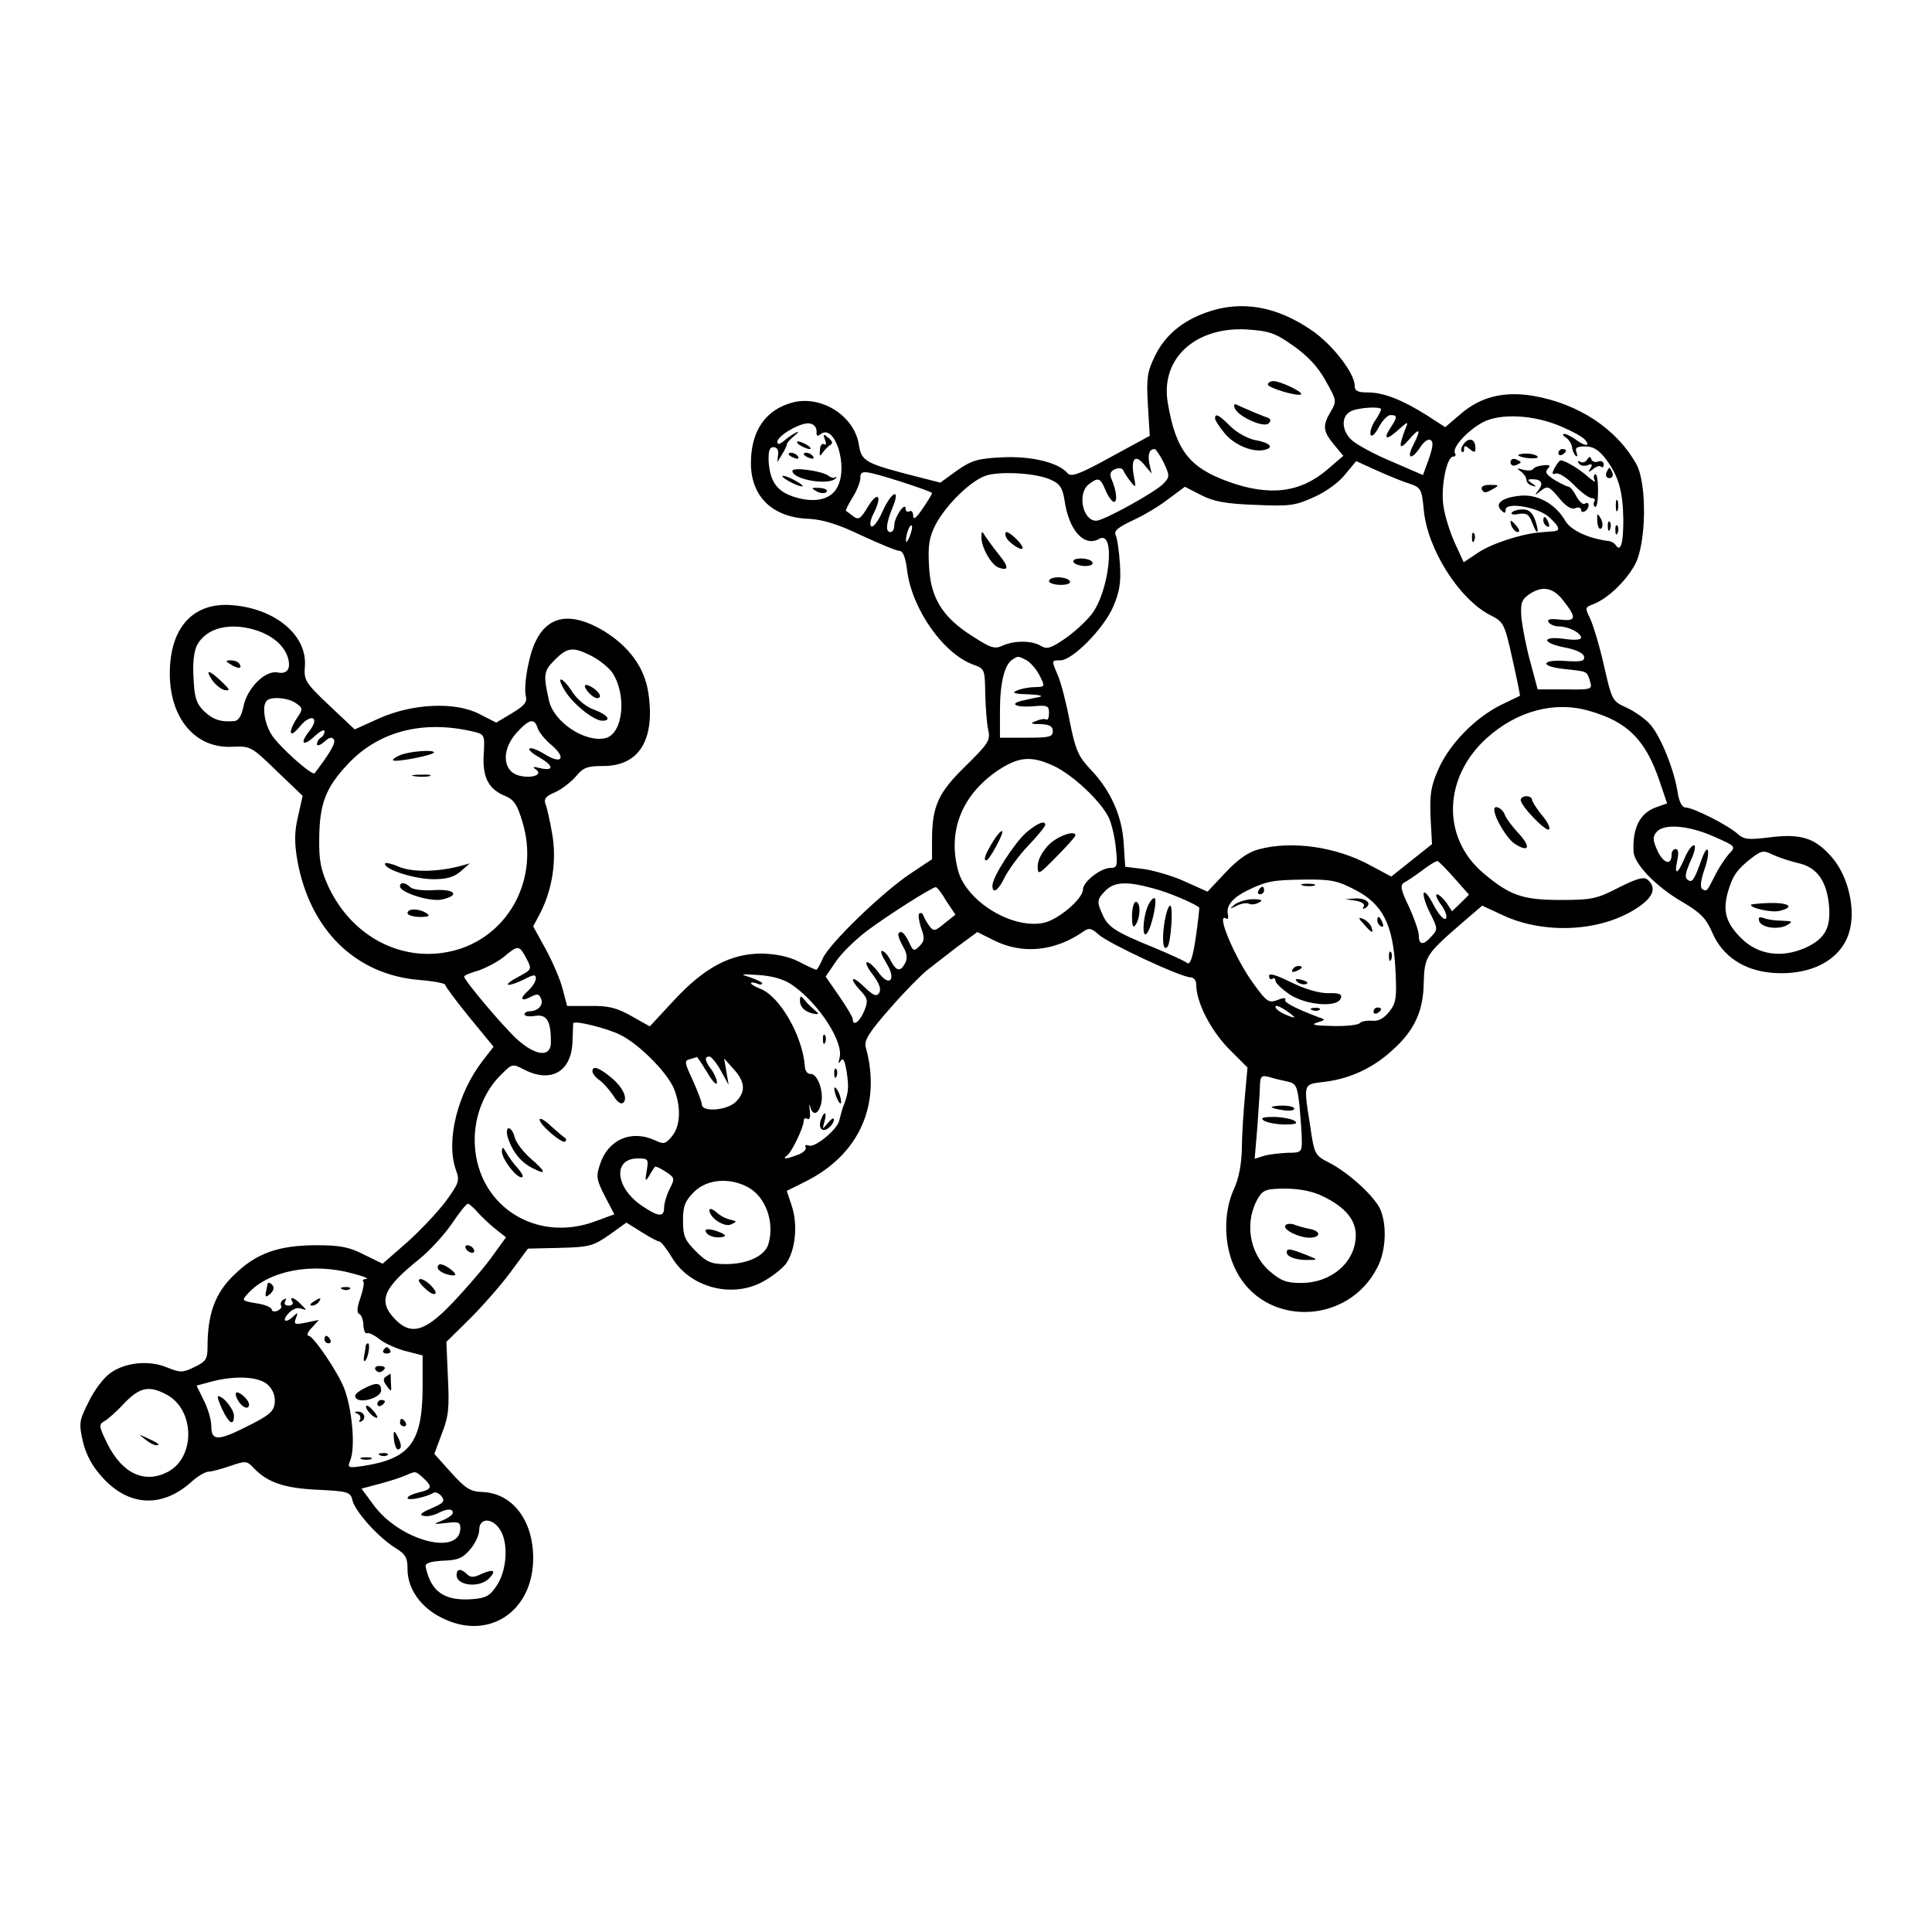
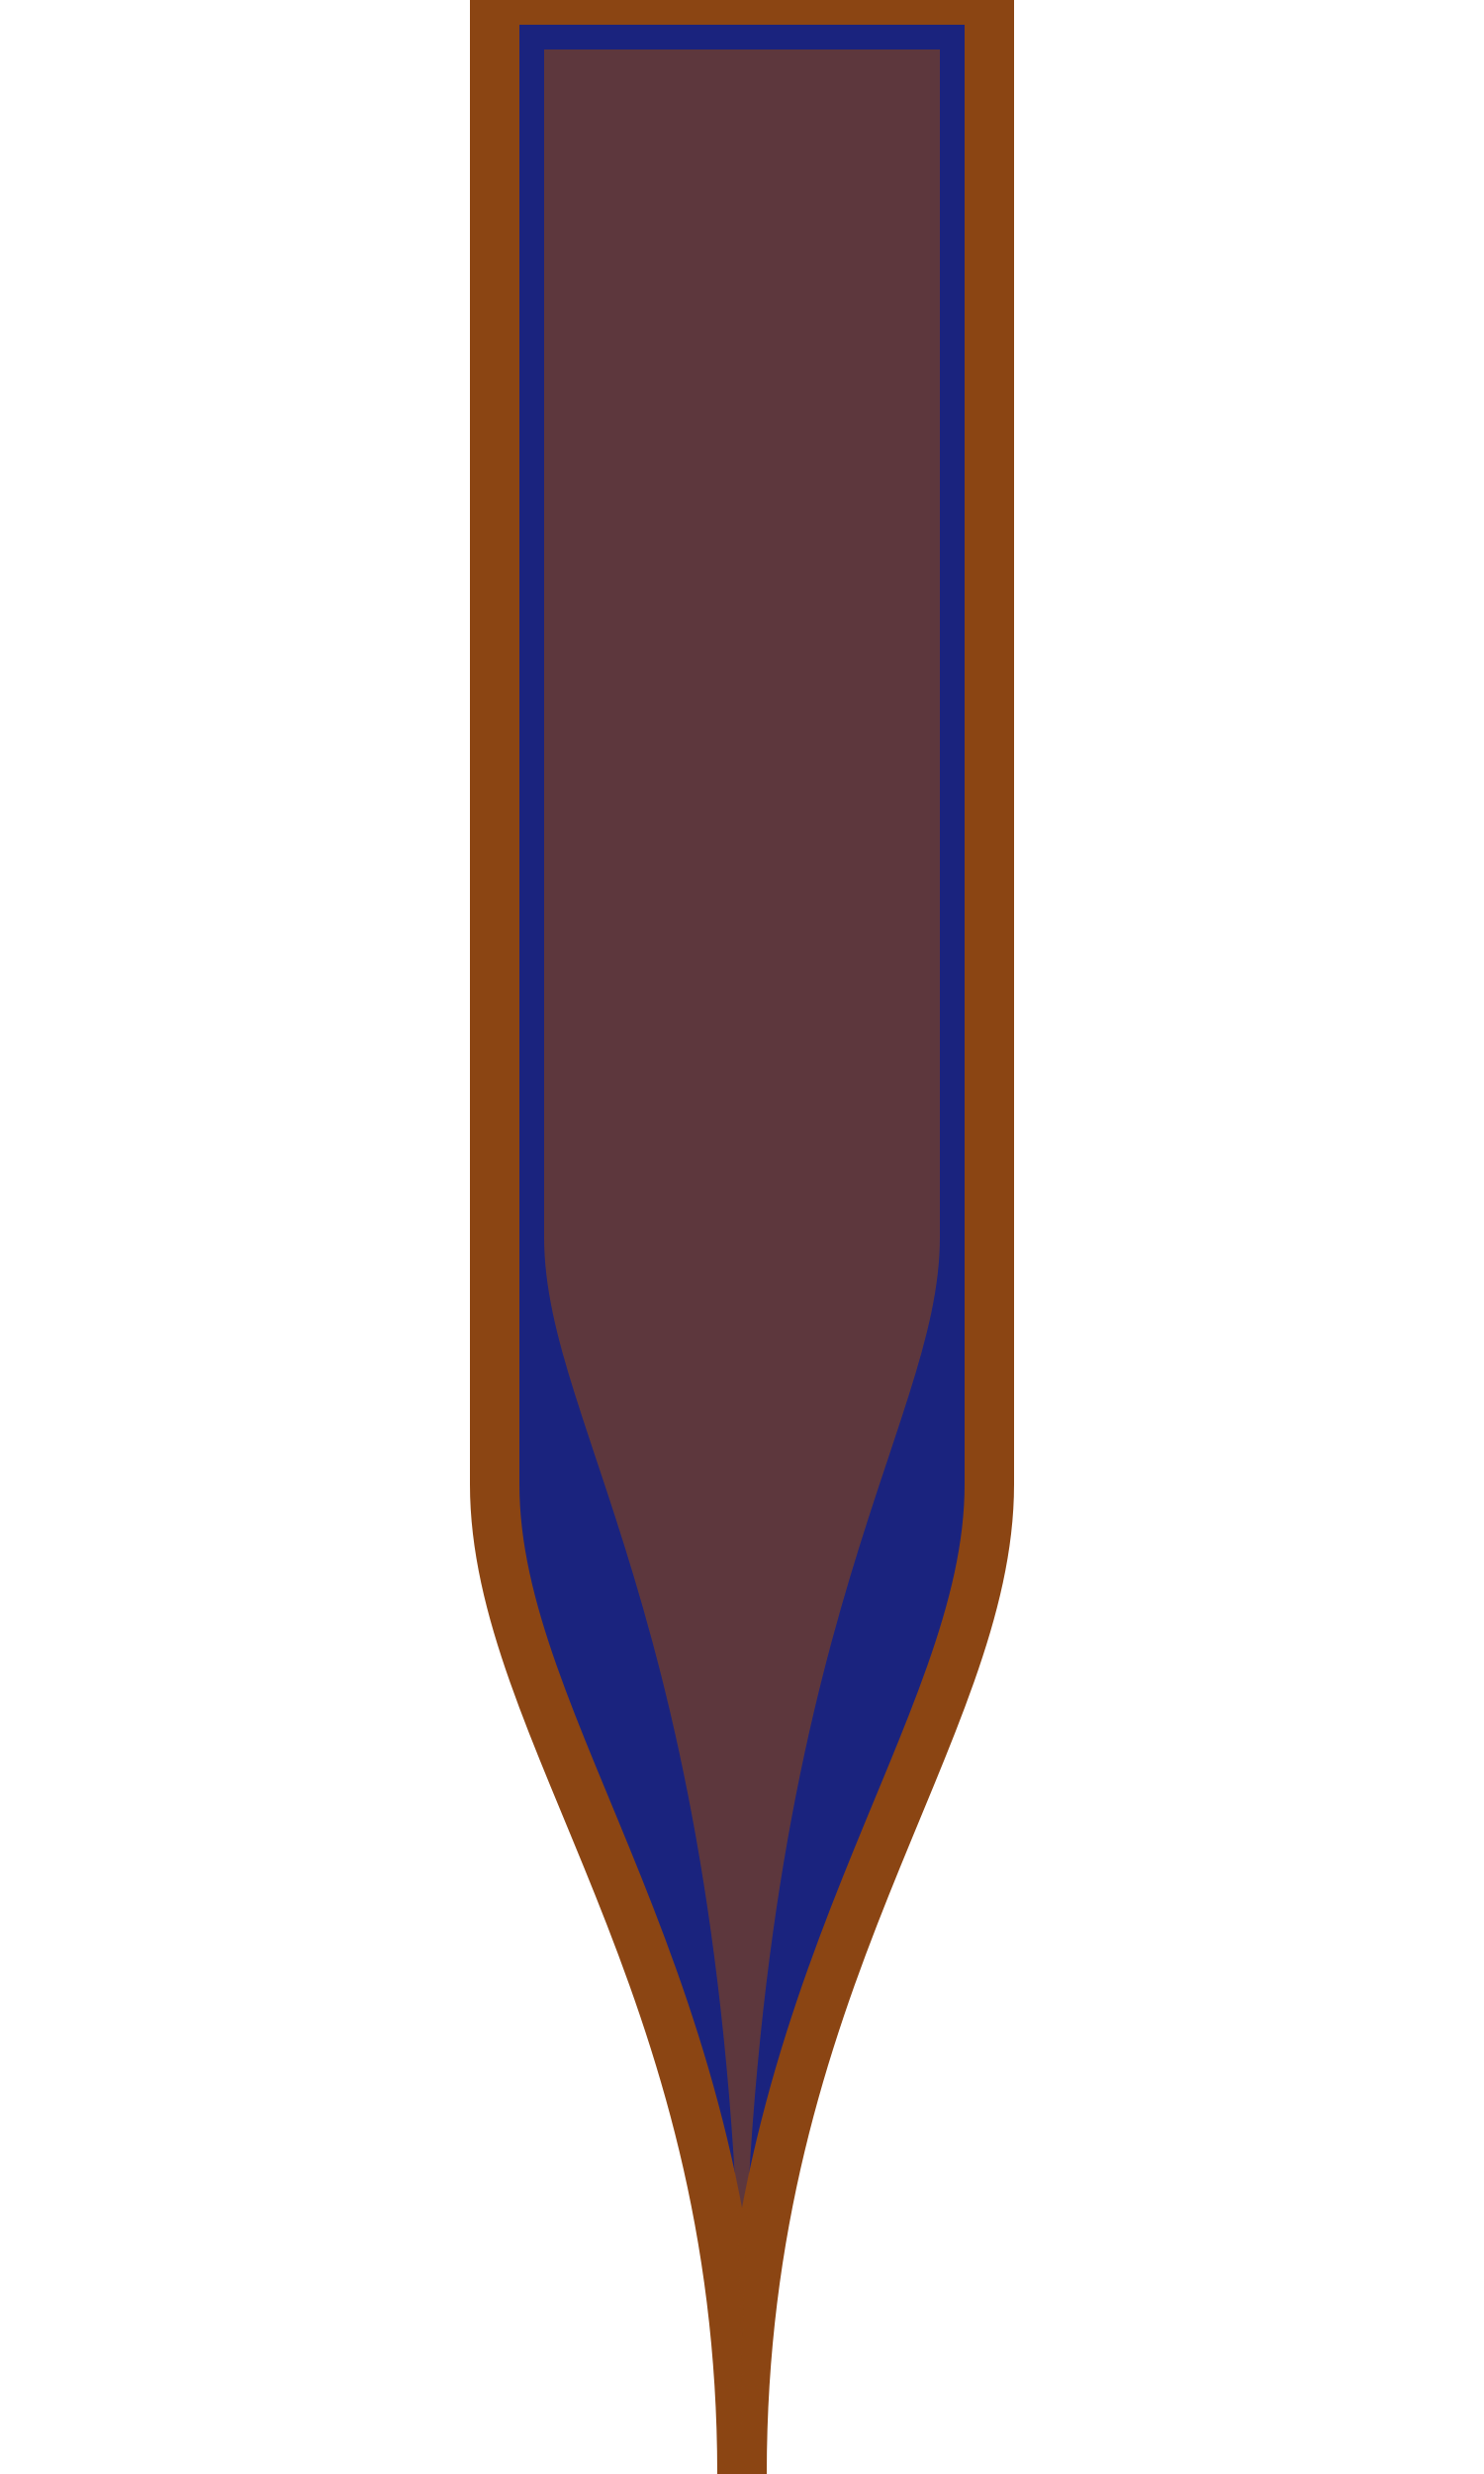
- <svg xmlns="http://www.w3.org/2000/svg" version="1.0" width="512pt" height="512pt" viewBox="0 0 512 512" preserveAspectRatio="xMidYMid meet">
-   <g transform="translate(0,512) scale(0.1,-0.1)" fill="#000000" stroke="none">
-     <path d="M3197 4292 c-65 -23 -111 -62 -137 -117 -20 -41 -22 -58 -18 -128 l5 -82 -103 -56 c-83 -46 -106 -54 -115 -43 -23 28 -96 46 -173 42 -65 -3 -81 -8 -120 -35 l-44 -32 -59 15 c-141 36 -150 41 -157 86 -12 75 -97 130 -173 112 -73 -18 -113 -75 -113 -161 0 -90 58 -145 155 -148 35 -2 76 -14 138 -44 48 -22 93 -41 101 -41 9 0 16 -18 20 -52 13 -103 97 -222 177 -250 28 -10 29 -12 30 -76 1 -37 4 -80 8 -97 6 -27 0 -36 -60 -95 -73 -71 -89 -107 -89 -196 l0 -51 -57 -38 c-74 -49 -218 -188 -233 -226 -7 -16 -14 -29 -17 -29 -2 0 -22 9 -45 21 -27 14 -61 21 -99 22 -82 0 -151 -36 -232 -123 l-65 -70 -48 27 c-39 22 -61 28 -110 27 l-61 0 -12 45 c-6 25 -27 73 -45 106 l-33 60 19 36 c32 62 44 141 31 211 -6 35 -14 70 -18 79 -4 12 3 20 25 29 17 7 41 26 55 41 20 25 31 29 74 29 95 0 138 70 119 195 -10 66 -51 122 -118 163 -106 63 -174 34 -199 -85 -8 -34 -11 -72 -8 -85 5 -19 -2 -27 -36 -48 l-42 -25 -45 23 c-64 33 -178 28 -268 -13 l-62 -28 -68 64 c-63 60 -67 66 -64 104 6 80 -76 151 -190 161 -105 10 -168 -58 -168 -181 0 -119 68 -199 165 -194 49 2 51 1 118 -64 l69 -66 -12 -54 c-10 -41 -10 -70 -2 -117 33 -184 154 -303 323 -317 38 -3 69 -9 69 -13 0 -4 29 -43 64 -86 l64 -78 -28 -36 c-67 -86 -99 -212 -72 -290 11 -29 8 -36 -27 -84 -22 -29 -68 -78 -103 -109 l-64 -56 -49 24 c-39 20 -63 25 -125 25 -102 0 -161 -21 -220 -79 -50 -48 -70 -103 -70 -190 0 -33 -4 -39 -35 -54 -31 -15 -37 -15 -72 -1 -47 20 -111 14 -151 -15 -17 -12 -43 -46 -57 -76 -26 -51 -26 -57 -15 -107 9 -35 25 -65 53 -95 69 -75 155 -79 231 -13 18 17 40 30 49 30 8 0 34 7 57 15 41 14 44 14 62 -5 36 -38 80 -54 170 -58 81 -4 87 -6 92 -28 8 -31 68 -97 112 -125 29 -18 34 -26 34 -58 0 -51 35 -101 90 -128 123 -63 243 15 243 158 0 99 -54 171 -133 175 -34 1 -46 9 -84 51 l-45 50 20 54 c18 45 20 69 16 148 l-4 95 63 62 c34 34 83 90 108 124 l45 61 85 2 c78 2 88 5 130 34 l46 33 40 -25 c22 -14 43 -25 47 -25 5 0 20 -20 34 -43 47 -78 156 -108 238 -65 25 13 53 35 64 49 25 35 32 104 15 154 l-13 39 50 25 c142 71 202 204 159 357 -4 17 10 40 65 102 38 44 83 89 98 101 15 12 52 40 80 62 l53 39 42 -21 c76 -39 163 -31 240 23 14 10 21 8 40 -9 25 -23 218 -113 243 -113 8 0 15 -8 15 -18 0 -47 36 -118 84 -169 l52 -52 -7 -78 c-4 -43 -8 -106 -8 -139 -1 -39 -8 -78 -21 -105 -29 -64 -27 -152 5 -215 75 -151 297 -147 375 7 24 45 26 118 6 158 -19 36 -85 95 -134 120 -37 19 -39 21 -50 98 -18 114 -19 109 38 116 66 8 128 36 179 83 59 52 83 104 84 179 2 70 6 76 98 156 l57 49 58 -27 c108 -49 254 -42 348 18 47 29 58 56 32 78 -10 8 -28 3 -76 -21 -58 -30 -71 -33 -154 -33 -102 0 -135 12 -206 72 -110 94 -105 253 10 357 80 72 180 99 272 72 102 -29 149 -77 186 -186 l20 -59 -28 -10 c-44 -15 -64 -55 -61 -118 2 -33 60 -93 129 -133 49 -29 63 -43 80 -82 26 -61 83 -100 158 -106 110 -9 193 40 208 122 12 61 -11 142 -51 186 -44 50 -81 61 -163 51 -56 -7 -68 -6 -85 9 -25 23 -118 70 -138 70 -9 0 -17 14 -21 40 -9 59 -44 146 -71 178 -13 16 -42 36 -63 46 -40 18 -40 19 -62 115 -12 53 -29 108 -37 124 -13 26 -12 28 10 36 38 15 86 61 110 105 30 56 32 213 4 265 -52 94 -153 161 -274 182 -78 13 -140 -3 -192 -48 l-41 -35 -48 31 c-65 41 -115 61 -157 61 -27 0 -35 4 -35 18 0 33 -59 109 -113 146 -94 65 -188 81 -280 48z m230 -88 c38 -27 66 -56 86 -93 29 -51 30 -54 14 -81 -23 -38 -21 -53 8 -88 l25 -30 -42 -36 c-72 -62 -154 -72 -264 -32 -102 37 -138 83 -159 207 -21 117 71 203 208 196 60 -4 76 -9 124 -43z m233 -169 c0 -3 -7 -17 -16 -30 -9 -13 -14 -30 -12 -37 3 -7 12 1 22 20 9 17 23 32 31 32 19 0 19 -5 -1 -35 -20 -31 -8 -32 24 -2 23 20 25 21 17 2 -20 -52 -17 -60 9 -30 29 34 33 28 11 -15 -19 -37 -4 -40 19 -5 9 14 21 23 27 19 9 -5 7 -21 -12 -71 l-8 -22 -83 36 c-46 19 -93 45 -105 56 -27 24 -30 62 -5 76 18 11 82 15 82 6z m479 -46 c28 -12 56 -27 62 -35 15 -18 -1 -17 -25 1 -11 8 -25 15 -30 15 -6 0 -5 -4 3 -9 8 -5 16 -17 17 -26 1 -9 6 -20 10 -23 4 -4 5 0 2 9 -5 12 1 16 23 16 21 0 36 -9 55 -34 33 -44 45 -84 46 -161 0 -62 -7 -86 -20 -67 -4 6 -11 10 -17 11 -53 6 -102 28 -117 54 -26 45 -75 72 -122 66 -46 -5 -65 -21 -48 -38 9 -9 12 -9 12 1 0 22 87 7 116 -20 27 -25 30 -35 12 -37 -7 0 -24 -2 -38 -3 -49 -4 -129 -30 -165 -55 l-36 -24 -24 52 c-13 29 -27 74 -30 99 -7 49 9 129 26 129 6 0 8 4 5 9 -9 14 32 59 72 81 47 26 138 21 211 -11z m-1975 -12 c-1 -12 2 -15 10 -8 38 31 75 -85 45 -140 -16 -32 -57 -42 -107 -28 -51 14 -71 40 -75 95 -1 29 2 39 13 39 9 0 14 -8 12 -20 l-2 -20 12 20 c7 11 13 23 13 27 0 4 9 14 20 23 11 9 13 13 5 9 -8 -4 -23 -14 -32 -22 -12 -10 -18 -11 -18 -3 0 16 61 52 85 49 12 -2 19 -10 19 -21z m920 -83 c16 -34 16 -38 0 -55 -20 -22 -159 -99 -179 -99 -36 0 -51 73 -19 97 25 19 30 17 44 -17 7 -16 17 -30 22 -30 10 0 7 30 -7 62 -5 12 -2 20 11 25 10 4 19 2 21 -4 2 -5 11 -19 19 -29 14 -18 15 -17 9 13 -9 47 3 61 27 32 l20 -24 -6 26 c-5 25 0 39 14 39 3 0 14 -16 24 -36z m652 -56 c29 -10 32 -14 37 -68 9 -104 93 -237 176 -280 36 -18 38 -22 59 -116 12 -53 21 -98 20 -98 -2 -1 -25 -12 -52 -25 -67 -34 -133 -101 -163 -167 -21 -47 -24 -67 -22 -128 l4 -73 -54 -43 -54 -43 -56 30 c-90 49 -208 66 -296 42 -27 -7 -55 -27 -87 -61 l-48 -51 -60 27 c-32 15 -82 29 -109 33 l-49 6 -4 61 c-4 73 -35 142 -88 197 -32 34 -40 51 -55 127 -9 48 -23 102 -31 121 -18 42 -18 41 6 41 32 0 115 84 140 142 17 39 21 65 18 112 -2 33 -7 68 -11 77 -6 12 5 21 45 40 29 13 72 39 95 57 l43 32 43 -22 c33 -17 64 -23 144 -26 92 -4 106 -2 156 21 30 13 67 40 82 60 l29 35 55 -25 c31 -14 70 -30 87 -35z m-1350 6 c46 -15 84 -28 84 -31 0 -2 -11 -21 -25 -41 -17 -25 -25 -31 -25 -19 0 10 -4 15 -10 12 -5 -3 -10 0 -10 7 -1 20 -30 -23 -30 -44 0 -10 -4 -18 -10 -18 -14 0 -12 22 5 64 23 54 -2 45 -26 -9 -11 -25 -24 -43 -30 -40 -5 4 -2 19 7 36 23 46 10 59 -16 16 -19 -32 -25 -36 -39 -25 -9 7 -17 13 -19 14 -2 1 6 17 17 35 12 19 21 42 21 52 0 22 7 22 106 -9z m400 4 c23 -10 30 -22 35 -53 11 -80 52 -126 92 -103 45 25 27 -141 -21 -201 -16 -20 -48 -49 -72 -65 -35 -24 -46 -27 -61 -18 -24 15 -71 15 -102 1 -21 -10 -32 -6 -80 25 -79 50 -111 101 -115 186 -3 54 0 75 17 109 28 53 94 118 135 131 40 12 136 6 172 -12z m-375 -149 c-5 -13 -10 -19 -10 -12 -1 15 10 45 15 40 3 -2 0 -15 -5 -28z m1733 -172 c35 -45 33 -54 -10 -49 -26 3 -35 1 -30 -7 4 -6 16 -11 27 -11 25 0 59 -17 59 -30 0 -6 -19 -7 -45 -3 -61 8 -59 -11 2 -23 29 -5 49 -15 51 -24 2 -12 -7 -14 -44 -12 -69 6 -77 -14 -8 -21 63 -7 59 -5 68 -33 6 -21 4 -22 -66 -21 l-73 0 -19 71 c-11 39 -21 92 -24 117 -3 40 0 49 19 63 36 25 65 20 93 -17z m-3463 -78 c41 -14 68 -37 80 -66 12 -33 2 -51 -26 -45 -33 6 -81 -43 -90 -91 -5 -24 -13 -37 -24 -38 -37 -3 -57 4 -81 27 -19 19 -25 35 -27 86 -3 39 1 72 9 88 25 47 89 62 159 39z m888 -68 c21 -11 45 -31 54 -44 39 -60 28 -161 -18 -173 -54 -13 -137 42 -150 99 -16 70 -14 79 15 108 34 34 48 36 99 10z m1152 -11 c10 -6 26 -24 34 -40 15 -30 15 -30 -12 -31 -16 0 -37 -4 -48 -9 -15 -6 -8 -9 30 -10 28 -1 41 -4 30 -7 -11 -2 -30 -6 -42 -9 -40 -8 -24 -19 22 -16 41 4 45 2 45 -18 0 -11 -3 -19 -7 -17 -5 3 -17 1 -28 -4 -16 -6 -14 -8 13 -8 24 -1 32 -6 32 -19 0 -15 -10 -17 -70 -17 l-70 0 0 72 c0 73 12 122 33 135 15 10 15 10 38 -2z m-1936 -114 c18 -13 18 -15 2 -39 -25 -39 -20 -56 7 -23 30 37 55 26 26 -11 -27 -34 -17 -43 15 -13 14 13 25 18 25 12 0 -6 -4 -14 -10 -17 -5 -3 -10 -11 -10 -17 0 -6 9 -3 19 6 13 12 21 14 26 6 5 -9 -10 -35 -51 -89 -7 -8 -97 73 -115 103 -19 31 -25 77 -12 89 11 12 58 8 78 -7z m640 -66 c3 -10 20 -31 36 -44 41 -35 28 -53 -17 -25 -19 12 -38 19 -41 15 -3 -3 8 -13 26 -23 38 -22 40 -37 4 -29 -20 5 -24 4 -13 -3 22 -15 -15 -26 -49 -15 -40 14 -41 69 -2 112 34 37 47 40 56 12z m-170 -9 c29 -7 30 -9 27 -59 -4 -61 12 -93 56 -111 24 -10 33 -23 47 -71 44 -146 -34 -296 -174 -337 -136 -39 -275 29 -340 166 -21 46 -26 70 -25 131 1 89 17 132 73 192 82 90 201 121 336 89z m1538 -91 c49 -23 121 -90 144 -134 8 -15 17 -52 20 -82 5 -49 4 -54 -14 -54 -26 0 -73 -37 -73 -57 0 -25 -67 -82 -106 -89 -84 -16 -203 58 -225 139 -28 105 10 200 105 265 56 37 89 40 149 12z m1749 -187 c59 -26 59 -26 39 -47 -10 -12 -27 -37 -36 -56 -22 -44 -22 -43 -34 -36 -6 4 -4 23 6 52 17 49 10 75 -7 28 -20 -56 -25 -64 -37 -56 -9 6 -7 18 7 50 11 23 15 42 9 42 -6 0 -17 -16 -25 -35 -18 -43 -28 -46 -19 -5 4 19 3 30 -4 30 -6 0 -11 -6 -11 -14 0 -30 -20 -26 -37 8 -13 29 -14 38 -3 51 19 23 85 18 152 -12z m222 -70 c48 -10 74 -43 82 -103 8 -66 -7 -97 -62 -122 -64 -28 -126 -18 -170 26 -40 40 -49 71 -35 122 13 44 24 60 64 91 25 19 31 20 55 8 15 -7 45 -17 66 -22z m-909 -41 l38 -43 -22 -22 -23 -22 -15 23 c-9 12 -20 22 -25 22 -5 0 0 -13 12 -29 12 -17 16 -32 11 -36 -6 -3 -20 14 -32 37 -12 24 -24 38 -26 31 -2 -6 5 -30 17 -53 20 -40 21 -43 4 -61 -22 -25 -34 -24 -34 2 0 11 -12 45 -26 76 -22 45 -24 57 -13 64 8 4 30 19 49 33 19 15 37 25 40 24 4 -2 24 -22 45 -46z m-264 -30 c74 -38 101 -93 107 -211 4 -76 2 -89 -17 -113 -15 -18 -29 -25 -46 -23 -14 1 -28 -2 -31 -6 -3 -5 -35 -9 -72 -8 -47 1 -60 3 -42 9 23 7 24 8 5 14 -61 23 -94 40 -89 47 3 5 -6 5 -20 -1 -24 -9 -29 -5 -64 43 -49 67 -101 190 -73 173 5 -4 7 2 5 11 -5 23 13 44 51 63 52 25 68 28 151 29 71 1 89 -3 135 -27z m-536 4 c40 -10 108 -39 123 -51 1 -1 -3 -37 -9 -79 -8 -54 -15 -74 -23 -68 -6 5 -47 24 -91 42 -98 40 -119 53 -133 86 -16 34 -15 41 8 64 23 23 56 25 125 6z m-547 -34 l24 -36 -29 -23 c-25 -21 -29 -22 -40 -7 -7 9 -14 22 -16 28 -2 6 -7 8 -11 5 -3 -3 -1 -20 5 -38 10 -27 9 -35 -4 -48 -15 -15 -17 -14 -28 10 -7 15 -16 27 -21 27 -11 0 -10 -11 6 -40 10 -17 11 -30 5 -42 -13 -24 -23 -23 -39 7 -7 14 -17 25 -23 25 -5 0 1 -15 13 -34 26 -43 7 -63 -22 -23 -11 15 -24 27 -30 27 -6 0 1 -15 15 -33 17 -23 23 -38 17 -48 -7 -11 -15 -8 -40 16 -34 33 -41 23 -9 -11 19 -21 20 -26 9 -54 -12 -28 -30 -41 -30 -21 0 5 -16 32 -36 61 l-36 52 26 38 c14 22 51 58 82 82 56 42 174 117 184 117 3 0 16 -16 28 -37z m-1113 -152 c15 -29 15 -29 -22 -49 -21 -11 -32 -20 -25 -21 7 0 26 7 42 15 25 13 30 13 30 2 0 -8 -9 -22 -20 -32 -24 -22 -20 -31 8 -16 16 8 21 7 26 -6 7 -17 -9 -33 -31 -33 -7 0 -13 -4 -13 -8 0 -5 13 -7 29 -4 30 4 41 -13 41 -70 0 -41 -40 -37 -90 8 -37 34 -140 156 -140 166 0 3 17 10 38 16 20 7 51 23 67 36 38 32 41 32 60 -4z m707 -72 c69 -49 134 -150 123 -191 -4 -15 -3 -18 3 -8 7 9 11 0 16 -31 6 -42 5 -54 -11 -95 -3 -10 -7 -25 -9 -33 -5 -23 -64 -72 -80 -66 -9 3 -12 1 -9 -4 3 -6 -6 -15 -20 -20 -31 -12 -44 -13 -29 -2 12 8 44 75 44 92 0 6 4 8 10 5 6 -4 8 5 6 22 -2 15 -1 20 1 11 6 -26 22 -22 29 7 8 31 -9 80 -28 79 -7 -1 -15 8 -15 20 -6 81 -67 187 -119 206 -13 5 -24 12 -24 14 0 3 7 3 15 0 8 -4 15 -4 15 0 0 3 -15 10 -32 16 -29 9 -26 9 24 6 39 -3 68 -12 90 -28z m1328 -84 c0 -2 -11 2 -25 8 -14 6 -25 15 -25 20 0 5 11 1 25 -8 14 -9 25 -18 25 -20z m-1787 -46 c51 -25 125 -100 143 -143 19 -47 18 -98 -5 -126 -17 -21 -22 -22 -45 -11 -63 29 -125 2 -146 -64 -11 -32 -9 -41 13 -84 l25 -48 -46 -17 c-165 -64 -326 45 -324 218 1 65 28 130 73 172 26 26 28 26 57 11 71 -37 125 -7 129 70 1 27 2 51 2 52 2 9 90 -13 124 -30z m231 -100 c14 -24 26 -36 26 -27 0 8 -7 24 -15 35 -17 22 -19 34 -5 34 5 0 19 -17 30 -37 l21 -38 -6 35 -6 35 25 -28 c31 -34 33 -60 6 -87 -23 -23 -90 -28 -90 -7 0 6 -11 35 -24 64 -22 47 -23 52 -8 56 9 3 18 5 19 6 1 0 13 -18 27 -41z m1537 -24 c24 -5 27 -12 33 -66 3 -34 6 -75 6 -92 0 -29 -2 -31 -37 -31 -21 -1 -49 -4 -63 -8 l-25 -8 7 83 c3 46 7 96 7 112 1 24 4 27 24 22 12 -4 34 -9 48 -12z m-1697 -236 c-5 -29 -4 -31 7 -13 6 11 13 21 15 23 1 2 14 -4 28 -13 24 -16 25 -18 11 -45 -8 -16 -15 -38 -15 -50 0 -27 -16 -25 -61 6 -69 48 -75 124 -9 124 28 0 29 -2 24 -32z m266 -43 c49 -25 74 -94 56 -153 -10 -31 -56 -52 -112 -52 -39 0 -51 5 -80 34 -29 29 -34 41 -34 81 0 38 5 52 29 76 34 34 92 39 141 14z m1525 -25 c61 -29 89 -64 88 -106 -2 -70 -65 -124 -145 -124 -39 0 -54 6 -83 31 -56 49 -68 134 -29 197 12 19 23 22 71 22 36 0 72 -7 98 -20z m-2239 -43 c11 -12 32 -32 47 -44 l28 -22 -42 -58 c-24 -32 -71 -86 -104 -120 -71 -74 -108 -82 -150 -37 -44 47 -29 81 67 158 25 20 63 61 84 91 20 30 40 55 44 55 3 0 15 -10 26 -23z m-331 -162 c28 -7 44 -14 36 -14 -8 -1 -12 -4 -8 -7 3 -3 -1 -23 -8 -44 -9 -25 -10 -40 -3 -42 5 -2 11 -15 11 -30 1 -14 5 -24 10 -21 4 2 19 -5 34 -17 14 -11 46 -25 70 -31 l43 -11 0 -87 c-1 -144 -34 -187 -158 -206 -41 -6 -42 -5 -33 17 13 36 4 135 -17 189 -17 44 -82 139 -94 139 -6 0 -3 10 8 21 l19 21 -34 -7 c-30 -6 -33 -5 -27 11 6 15 5 17 -5 7 -21 -21 -34 -15 -15 6 11 12 24 17 34 13 16 -5 16 -5 0 11 -18 19 -33 23 -23 7 3 -5 -1 -10 -10 -10 -10 0 -13 5 -9 12 4 7 3 8 -5 4 -6 -4 -9 -11 -6 -16 3 -4 -2 -10 -10 -14 -8 -3 -15 -1 -15 4 0 5 -18 13 -40 16 -40 7 -40 7 -23 26 55 61 171 83 278 53z m-224 -296 c13 -13 19 -30 17 -47 -2 -22 -15 -33 -67 -59 -82 -42 -101 -43 -101 -3 0 17 -9 48 -20 69 l-19 39 37 10 c67 18 130 14 153 -9z m-271 -24 c76 -39 79 -165 6 -205 -62 -33 -121 -6 -161 73 -23 47 -24 52 -8 61 9 5 33 26 53 48 40 41 64 47 110 23z m682 -222 c25 -23 23 -30 -12 -38 -16 -4 -30 -10 -30 -15 0 -8 49 2 69 14 5 3 14 -1 21 -9 10 -13 6 -18 -26 -32 -27 -11 -34 -18 -22 -20 9 -3 26 1 37 6 24 13 41 14 41 2 0 -5 -12 -14 -27 -20 -27 -11 -26 -11 10 -7 31 4 37 2 37 -13 0 -77 -162 -34 -231 62 l-31 42 49 13 c26 7 57 17 68 22 27 12 26 12 47 -7z m202 -135 c24 -34 20 -108 -7 -149 -19 -29 -29 -34 -66 -37 -73 -5 -109 19 -123 86 -2 9 11 14 46 16 39 1 53 7 72 30 13 15 24 38 24 52 0 31 33 33 54 2z" />
-     <path d="M3360 4101 c0 -9 81 -33 88 -26 6 6 -55 35 -73 35 -8 0 -15 -4 -15 -9z" />
-     <path d="M3272 4039 c7 -22 77 -54 90 -41 8 8 6 13 -8 17 -16 6 -38 15 -78 33 -5 3 -7 -2 -4 -9z" />
-     <path d="M3220 4011 c0 -5 12 -23 26 -40 26 -31 75 -51 106 -43 26 6 13 19 -27 26 -19 4 -48 20 -64 36 -31 31 -41 36 -41 21z" />
-     <path d="M3880 3945 c-7 -9 -10 -18 -6 -22 3 -3 6 -1 6 7 0 10 3 10 15 0 12 -10 15 -10 15 3 0 23 -16 29 -30 12z" />
-     <path d="M4130 3919 c0 -5 5 -7 10 -4 6 3 10 8 10 11 0 2 -4 4 -10 4 -5 0 -10 -5 -10 -11z" />
-     <path d="M4024 3913 c8 -8 56 -11 51 -3 -3 4 -16 8 -30 8 -14 0 -24 -3 -21 -5z" />
-     <path d="M4003 3895 c0 -7 6 -11 14 -8 7 3 13 6 13 8 0 2 -6 5 -13 8 -8 3 -14 -1 -14 -8z" />
-     <path d="M4206 3902 c-4 -7 -12 -9 -18 -6 -7 4 -8 2 -4 -4 4 -6 14 -8 23 -5 12 5 14 3 8 -8 -7 -11 -6 -12 7 -2 8 7 18 10 21 6 4 -3 7 -1 7 6 0 7 -6 11 -14 8 -8 -3 -16 -1 -19 6 -2 8 -5 8 -11 -1z" />
-     <path d="M4120 3880 c-8 -15 -7 -18 3 -15 7 3 28 -10 47 -29 19 -20 41 -36 48 -36 7 0 11 -4 7 -9 -3 -5 -2 -12 2 -14 5 -3 8 17 8 43 0 26 -3 46 -8 43 -4 -2 -4 -10 -1 -16 4 -7 -4 -2 -17 9 -23 21 -62 44 -73 44 -3 0 -10 -9 -16 -20z" />
-     <path d="M4063 3877 c-2 -4 -14 -5 -26 -2 -17 5 -19 4 -7 -4 8 -6 15 -16 15 -22 0 -7 7 -14 15 -16 13 -4 13 -3 0 6 -13 9 -13 11 1 11 24 0 30 -11 16 -29 -11 -14 -10 -15 7 -1 17 13 21 12 47 -19 18 -22 33 -32 43 -28 9 4 16 2 16 -4 0 -6 5 -7 10 -4 6 3 10 11 10 16 0 6 -4 8 -10 4 -5 -3 -15 6 -22 19 -7 14 -16 25 -20 26 -5 0 -21 8 -38 18 -22 14 -27 21 -18 30 8 8 5 11 -11 9 -13 -1 -25 -5 -28 -10z" />
-     <path d="M4257 3867 c-3 -8 1 -14 8 -14 7 0 11 6 8 14 -3 7 -6 13 -8 13 -2 0 -5 -6 -8 -13z" />
-     <path d="M3927 3823 c4 -9 10 -10 24 -2 24 13 24 14 -5 14 -14 0 -22 -5 -19 -12z" />
-     <path d="M4282 3780 c0 -14 2 -19 5 -12 2 6 2 18 0 25 -3 6 -5 1 -5 -13z" />
-     <path d="M4006 3761 c-3 -4 6 -6 19 -3 20 3 27 -1 35 -22 13 -36 21 -33 9 4 -8 22 -17 30 -34 30 -13 0 -26 -4 -29 -9z" />
-     <path d="M4233 3738 c1 -15 6 -23 11 -18 4 4 4 16 -2 26 -9 16 -10 14 -9 -8z" />
-     <path d="M4090 3741 c0 -6 4 -13 10 -16 6 -3 7 1 4 9 -7 18 -14 21 -14 7z" />
-     <path d="M4006 3725 c4 -8 11 -15 16 -15 6 0 5 6 -2 15 -7 8 -14 15 -16 15 -2 0 -1 -7 2 -15z" />
-     <path d="M4261 3724 c0 -11 3 -14 6 -6 3 7 2 16 -1 19 -3 4 -6 -2 -5 -13z" />
-     <path d="M4281 3714 c0 -11 3 -14 6 -6 3 7 2 16 -1 19 -3 4 -6 -2 -5 -13z" />
-     <path d="M3901 3694 c0 -11 3 -14 6 -6 3 7 2 16 -1 19 -3 4 -6 -2 -5 -13z" />
-     <path d="M2186 3955 c5 -11 3 -16 -2 -12 -6 3 -11 -4 -11 -16 -2 -15 0 -18 6 -8 5 7 14 17 20 21 9 5 8 10 -4 20 -13 11 -14 10 -9 -5z" />
-     <path d="M2120 3940 c8 -5 20 -10 25 -10 6 0 3 5 -5 10 -8 5 -19 10 -25 10 -5 0 -3 -5 5 -10z" />
-     <path d="M2090 3916 c0 -2 7 -7 16 -10 8 -3 12 -2 9 4 -6 10 -25 14 -25 6z" />
-     <path d="M2130 3916 c0 -2 7 -7 16 -10 8 -3 12 -2 9 4 -6 10 -25 14 -25 6z" />
-     <path d="M2100 3872 c0 -23 99 -40 115 -19 3 4 2 5 -2 2 -3 -3 -11 -1 -17 4 -17 13 -96 24 -96 13z" />
-     <path d="M2090 3845 c14 -8 30 -14 35 -14 6 0 -1 6 -15 14 -14 8 -29 14 -35 14 -5 0 1 -6 15 -14z" />
-     <path d="M2164 3818 c10 -6 22 -6 26 -2 5 5 -3 10 -18 11 -22 1 -24 0 -8 -9z" />
-     <path d="M2601 3697 c-1 -26 25 -73 45 -81 27 -10 28 1 3 32 -13 16 -29 38 -36 48 -11 18 -12 18 -12 1z" />
-     <path d="M2666 3697 c6 -15 44 -40 44 -29 0 10 -33 42 -43 42 -3 0 -4 -6 -1 -13z" />
-     <path d="M2845 3630 c3 -5 17 -10 31 -10 14 0 22 4 19 10 -3 6 -17 10 -31 10 -14 0 -22 -4 -19 -10z" />
-     <path d="M2780 3580 c0 -5 14 -10 31 -10 17 0 28 4 24 10 -3 6 -17 10 -31 10 -13 0 -24 -4 -24 -10z" />
-     <path d="M610 3360 c20 -13 33 -13 25 0 -3 6 -14 10 -23 10 -15 0 -15 -2 -2 -10z" />
-     <path d="M562 3318 c9 -13 24 -25 34 -27 15 -2 13 2 -9 23 -34 32 -44 33 -25 4z" />
-     <path d="M1498 3288 c22 -35 76 -78 98 -78 26 0 14 16 -21 29 -21 7 -45 27 -58 47 -28 43 -46 45 -19 2z" />
-     <path d="M1550 3302 c0 -10 22 -32 32 -32 15 0 8 15 -12 28 -11 7 -20 9 -20 4z" />
-     <path d="M1061 3119 c-13 -5 -22 -12 -19 -14 6 -6 108 14 108 21 0 8 -65 3 -89 -7z" />
-     <path d="M1098 3063 c12 -2 30 -2 40 0 9 3 -1 5 -23 4 -22 0 -30 -2 -17 -4z" />
-     <path d="M1020 2831 c0 -16 80 -41 129 -41 35 0 55 6 72 21 l24 21 -25 -7 c-61 -16 -127 -17 -163 -2 -20 9 -37 12 -37 8z" />
-     <path d="M1060 2771 c0 -16 78 -41 110 -35 51 11 36 29 -21 25 -29 -2 -56 2 -62 8 -13 13 -27 14 -27 2z" />
-     <path d="M1080 2700 c0 -5 15 -10 33 -10 24 0 28 3 17 10 -20 13 -50 13 -50 0z" />
-     <path d="M2720 2914 c-31 -27 -90 -118 -90 -141 0 -24 16 -13 33 23 10 19 37 57 62 83 25 26 45 51 45 55 0 13 -20 5 -50 -20z" />
-     <path d="M2631 2889 c-20 -33 -26 -49 -17 -49 8 0 47 73 42 77 -3 3 -14 -10 -25 -28z" />
-     <path d="M2779 2881 c-17 -18 -29 -40 -29 -56 0 -25 2 -24 50 25 28 28 50 53 50 56 0 15 -47 -1 -71 -25z" />
-     <path d="M4640 2722 c0 -9 55 -21 76 -16 41 10 26 22 -26 21 -27 -1 -50 -3 -50 -5z" />
-     <path d="M4662 2679 c6 -18 52 -24 75 -10 15 9 13 10 -14 11 -17 0 -39 3 -49 7 -12 4 -15 2 -12 -8z" />
-     <path d="M3453 2773 c9 -2 23 -2 30 0 6 3 -1 5 -18 5 -16 0 -22 -2 -12 -5z" />
-     <path d="M3335 2760 c-3 -5 -1 -10 4 -10 6 0 11 5 11 10 0 6 -2 10 -4 10 -3 0 -8 -4 -11 -10z" />
-     <path d="M3272 2723 c-15 -13 -14 -13 6 -3 12 6 27 8 32 5 5 -3 17 -2 26 3 12 6 8 9 -16 9 -17 0 -38 -7 -48 -14z" />
-     <path d="M3593 2733 c16 -3 25 -9 21 -15 -4 -7 -2 -8 5 -4 18 12 2 26 -27 25 l-27 -2 28 -4z" />
-     <path d="M3615 2670 c21 -24 26 -25 19 -6 -3 8 -13 17 -22 21 -13 5 -13 2 3 -15z" />
-     <path d="M3650 2681 c0 -6 4 -13 10 -16 6 -3 7 1 4 9 -7 18 -14 21 -14 7z" />
-     <path d="M3681 2584 c0 -11 3 -14 6 -6 3 7 2 16 -1 19 -3 4 -6 -2 -5 -13z" />
-     <path d="M3425 2550 c-3 -6 1 -7 9 -4 18 7 21 14 7 14 -6 0 -13 -4 -16 -10z" />
-     <path d="M3363 2534 c0 -7 4 -11 9 -8 4 3 8 1 8 -5 0 -6 17 -22 37 -36 44 -29 127 -36 136 -11 5 11 -3 15 -34 14 -25 0 -61 11 -98 29 -38 19 -58 25 -58 17z" />
-     <path d="M3438 2518 c5 -5 16 -8 23 -6 8 3 3 7 -10 11 -17 4 -21 3 -13 -5z" />
-     <path d="M3478 2443 c7 -3 16 -2 19 1 4 3 -2 6 -13 5 -11 0 -14 -3 -6 -6z" />
-     <path d="M3640 2439 c0 -5 5 -7 10 -4 6 3 10 8 10 11 0 2 -4 4 -10 4 -5 0 -10 -5 -10 -11z" />
-     <path d="M3040 2714 c-12 -32 -13 -82 -1 -68 13 14 30 94 20 94 -5 0 -14 -12 -19 -26z" />
-     <path d="M3000 2693 c0 -28 3 -34 10 -23 13 20 13 60 0 60 -5 0 -10 -17 -10 -37z" />
-     <path d="M3085 2669 c-6 -44 -2 -71 9 -58 9 10 16 109 7 109 -5 0 -12 -23 -16 -51z" />
-     <path d="M2120 2468 c0 -18 15 -31 39 -35 12 -1 12 0 0 10 -8 7 -20 18 -26 26 -11 13 -13 13 -13 -1z" />
-     <path d="M2181 2364 c0 -11 3 -14 6 -6 3 7 2 16 -1 19 -3 4 -6 -2 -5 -13z" />
-     <path d="M2211 2274 c0 -11 3 -14 6 -6 3 7 2 16 -1 19 -3 4 -6 -2 -5 -13z" />
-     <path d="M2211 2235 c1 -19 18 -51 18 -35 0 8 -4 22 -9 30 -5 8 -9 11 -9 5z" />
-     <path d="M2176 2154 c-9 -23 3 -37 20 -23 8 6 14 16 14 22 0 6 -7 2 -16 -9 -15 -18 -15 -18 -9 4 7 25 0 30 -9 6z" />
-     <path d="M1570 2281 c0 -6 8 -16 18 -23 10 -7 27 -26 37 -41 11 -18 21 -25 27 -19 13 13 -4 45 -38 71 -29 23 -44 27 -44 12z" />
-     <path d="M1430 2153 c0 -14 61 -66 68 -58 3 3 3 6 1 8 -2 1 -19 15 -37 31 -17 17 -32 25 -32 19z" />
-     <path d="M1345 2108 c12 -39 34 -67 65 -83 40 -21 38 -11 -5 26 -19 17 -38 42 -41 55 -3 13 -10 24 -16 24 -5 0 -6 -10 -3 -22z" />
-     <path d="M1330 2069 c0 -20 37 -69 52 -69 7 0 2 10 -9 23 -11 12 -25 31 -31 42 -9 16 -11 17 -12 4z" />
-     <path d="M3370 2186 c0 -2 14 -6 30 -8 17 -3 30 -1 30 4 0 4 -13 8 -30 8 -16 0 -30 -2 -30 -4z" />
-     <path d="M3350 2150 c8 -5 33 -10 55 -10 29 0 36 3 25 10 -8 5 -33 10 -55 10 -29 0 -36 -3 -25 -10z" />
-     <path d="M1880 1913 c0 -20 39 -46 57 -38 17 8 17 8 -2 13 -11 2 -28 11 -37 20 -10 8 -18 11 -18 5z" />
-     <path d="M1870 1859 c0 -12 24 -22 45 -17 12 2 7 7 -14 15 -18 6 -31 7 -31 2z" />
-     <path d="M3406 1872 c-6 -11 36 -32 64 -32 30 0 32 17 2 23 -15 3 -34 8 -43 12 -10 3 -20 2 -23 -3z" />
-     <path d="M3410 1801 c0 -12 26 -21 58 -20 26 0 25 1 -8 14 -43 17 -50 17 -50 6z" />
-     <path d="M1235 1810 c3 -5 11 -10 16 -10 6 0 7 5 4 10 -3 6 -11 10 -16 10 -6 0 -7 -4 -4 -10z" />
-     <path d="M1160 1761 c0 -10 24 -21 43 -21 7 0 3 7 -7 15 -22 17 -36 19 -36 6z" />
-     <path d="M1110 1726 c0 -3 7 -12 16 -20 23 -23 40 -19 19 4 -16 18 -35 26 -35 16z" />
-     <path d="M709 1718 c0 -2 -2 -11 -4 -21 -3 -15 -1 -16 11 -6 7 6 11 15 8 20 -5 9 -13 12 -15 7z" />
-     <path d="M908 1703 c7 -3 16 -2 19 1 4 3 -2 6 -13 5 -11 0 -14 -3 -6 -6z" />
-     <path d="M830 1670 c-9 -6 -10 -10 -3 -10 6 0 15 5 18 10 8 12 4 12 -15 0z" />
-     <path d="M860 1570 c0 -5 5 -10 11 -10 5 0 7 5 4 10 -3 6 -8 10 -11 10 -2 0 -4 -4 -4 -10z" />
-     <path d="M969 1553 c0 -5 -2 -16 -4 -26 -2 -11 -1 -16 3 -13 8 8 14 46 7 46 -3 0 -5 -3 -6 -7z" />
-     <path d="M1016 1542 c-3 -5 1 -9 9 -9 8 0 12 4 9 9 -3 4 -7 8 -9 8 -2 0 -6 -4 -9 -8z" />
-     <path d="M995 1490 c4 -6 11 -8 16 -5 14 9 11 15 -7 15 -8 0 -12 -5 -9 -10z" />
-     <path d="M1023 1472 c-8 -5 -8 -12 2 -25 12 -17 13 -16 11 7 0 15 -1 26 -1 26 0 0 -5 -4 -12 -8z" />
-     <path d="M964 1440 c-21 -11 -27 -19 -20 -26 14 -14 66 3 66 21 0 21 -12 23 -46 5z" />
-     <path d="M1000 1399 c0 -5 5 -7 10 -4 6 3 10 8 10 11 0 2 -4 4 -10 4 -5 0 -10 -5 -10 -11z" />
-     <path d="M970 1392 c0 -5 7 -15 15 -22 8 -7 15 -9 15 -6 0 4 -7 14 -15 22 -8 9 -15 11 -15 6z" />
-     <path d="M948 1373 c6 -2 9 -10 6 -15 -4 -7 -2 -8 5 -4 13 9 5 26 -12 25 -9 0 -8 -2 1 -6z" />
-     <path d="M1060 1350 c0 -5 5 -10 11 -10 5 0 7 5 4 10 -3 6 -8 10 -11 10 -2 0 -4 -4 -4 -10z" />
-     <path d="M1044 1305 c2 -16 7 -28 12 -26 10 3 8 16 -6 41 -6 10 -8 6 -6 -15z" />
-     <path d="M1008 1263 c7 -3 16 -2 19 1 4 3 -2 6 -13 5 -11 0 -14 -3 -6 -6z" />
-     <path d="M958 1253 c6 -2 18 -2 25 0 6 3 1 5 -13 5 -14 0 -19 -2 -12 -5z" />
-     <path d="M630 1410 c11 -20 30 -28 30 -12 0 11 -22 32 -32 32 -5 0 -4 -9 2 -20z" />
-     <path d="M589 1385 c18 -38 31 -45 31 -17 0 17 -28 52 -42 52 -3 0 2 -16 11 -35z" />
-     <path d="M384 1306 c11 -9 24 -16 30 -16 12 0 7 5 -24 19 -24 11 -24 11 -6 -3z" />
-     <path d="M1210 946 c0 -28 59 -35 85 -10 22 22 13 27 -19 13 -20 -10 -29 -10 -38 -1 -16 16 -28 15 -28 -2z" />
-     <path d="M4030 3000 c0 -16 68 -86 75 -78 4 4 -4 21 -19 38 -14 17 -26 36 -26 41 0 5 -7 9 -15 9 -8 0 -15 -5 -15 -10z" />
-     <path d="M3960 2975 c0 -22 33 -77 54 -91 39 -25 44 -8 9 29 -16 17 -33 40 -36 50 -6 15 -27 25 -27 12z" />
-   </g>
+ <svg xmlns="http://www.w3.org/2000/svg" width="60" height="100" viewBox="0 0 60 100">
+   <path d="M20 0 L40 0 L40 60 C40 70 30 80 30 100 C30 80 20 70 20 60 Z" fill="#1A237E" stroke="#8B4513" stroke-width="2" />
+   <path d="M22 2 L38 2 L38 50 C38 58 30 66 30 98 C30 66 22 58 22 50 Z" fill="#8B4513" opacity="0.6" />
</svg>
